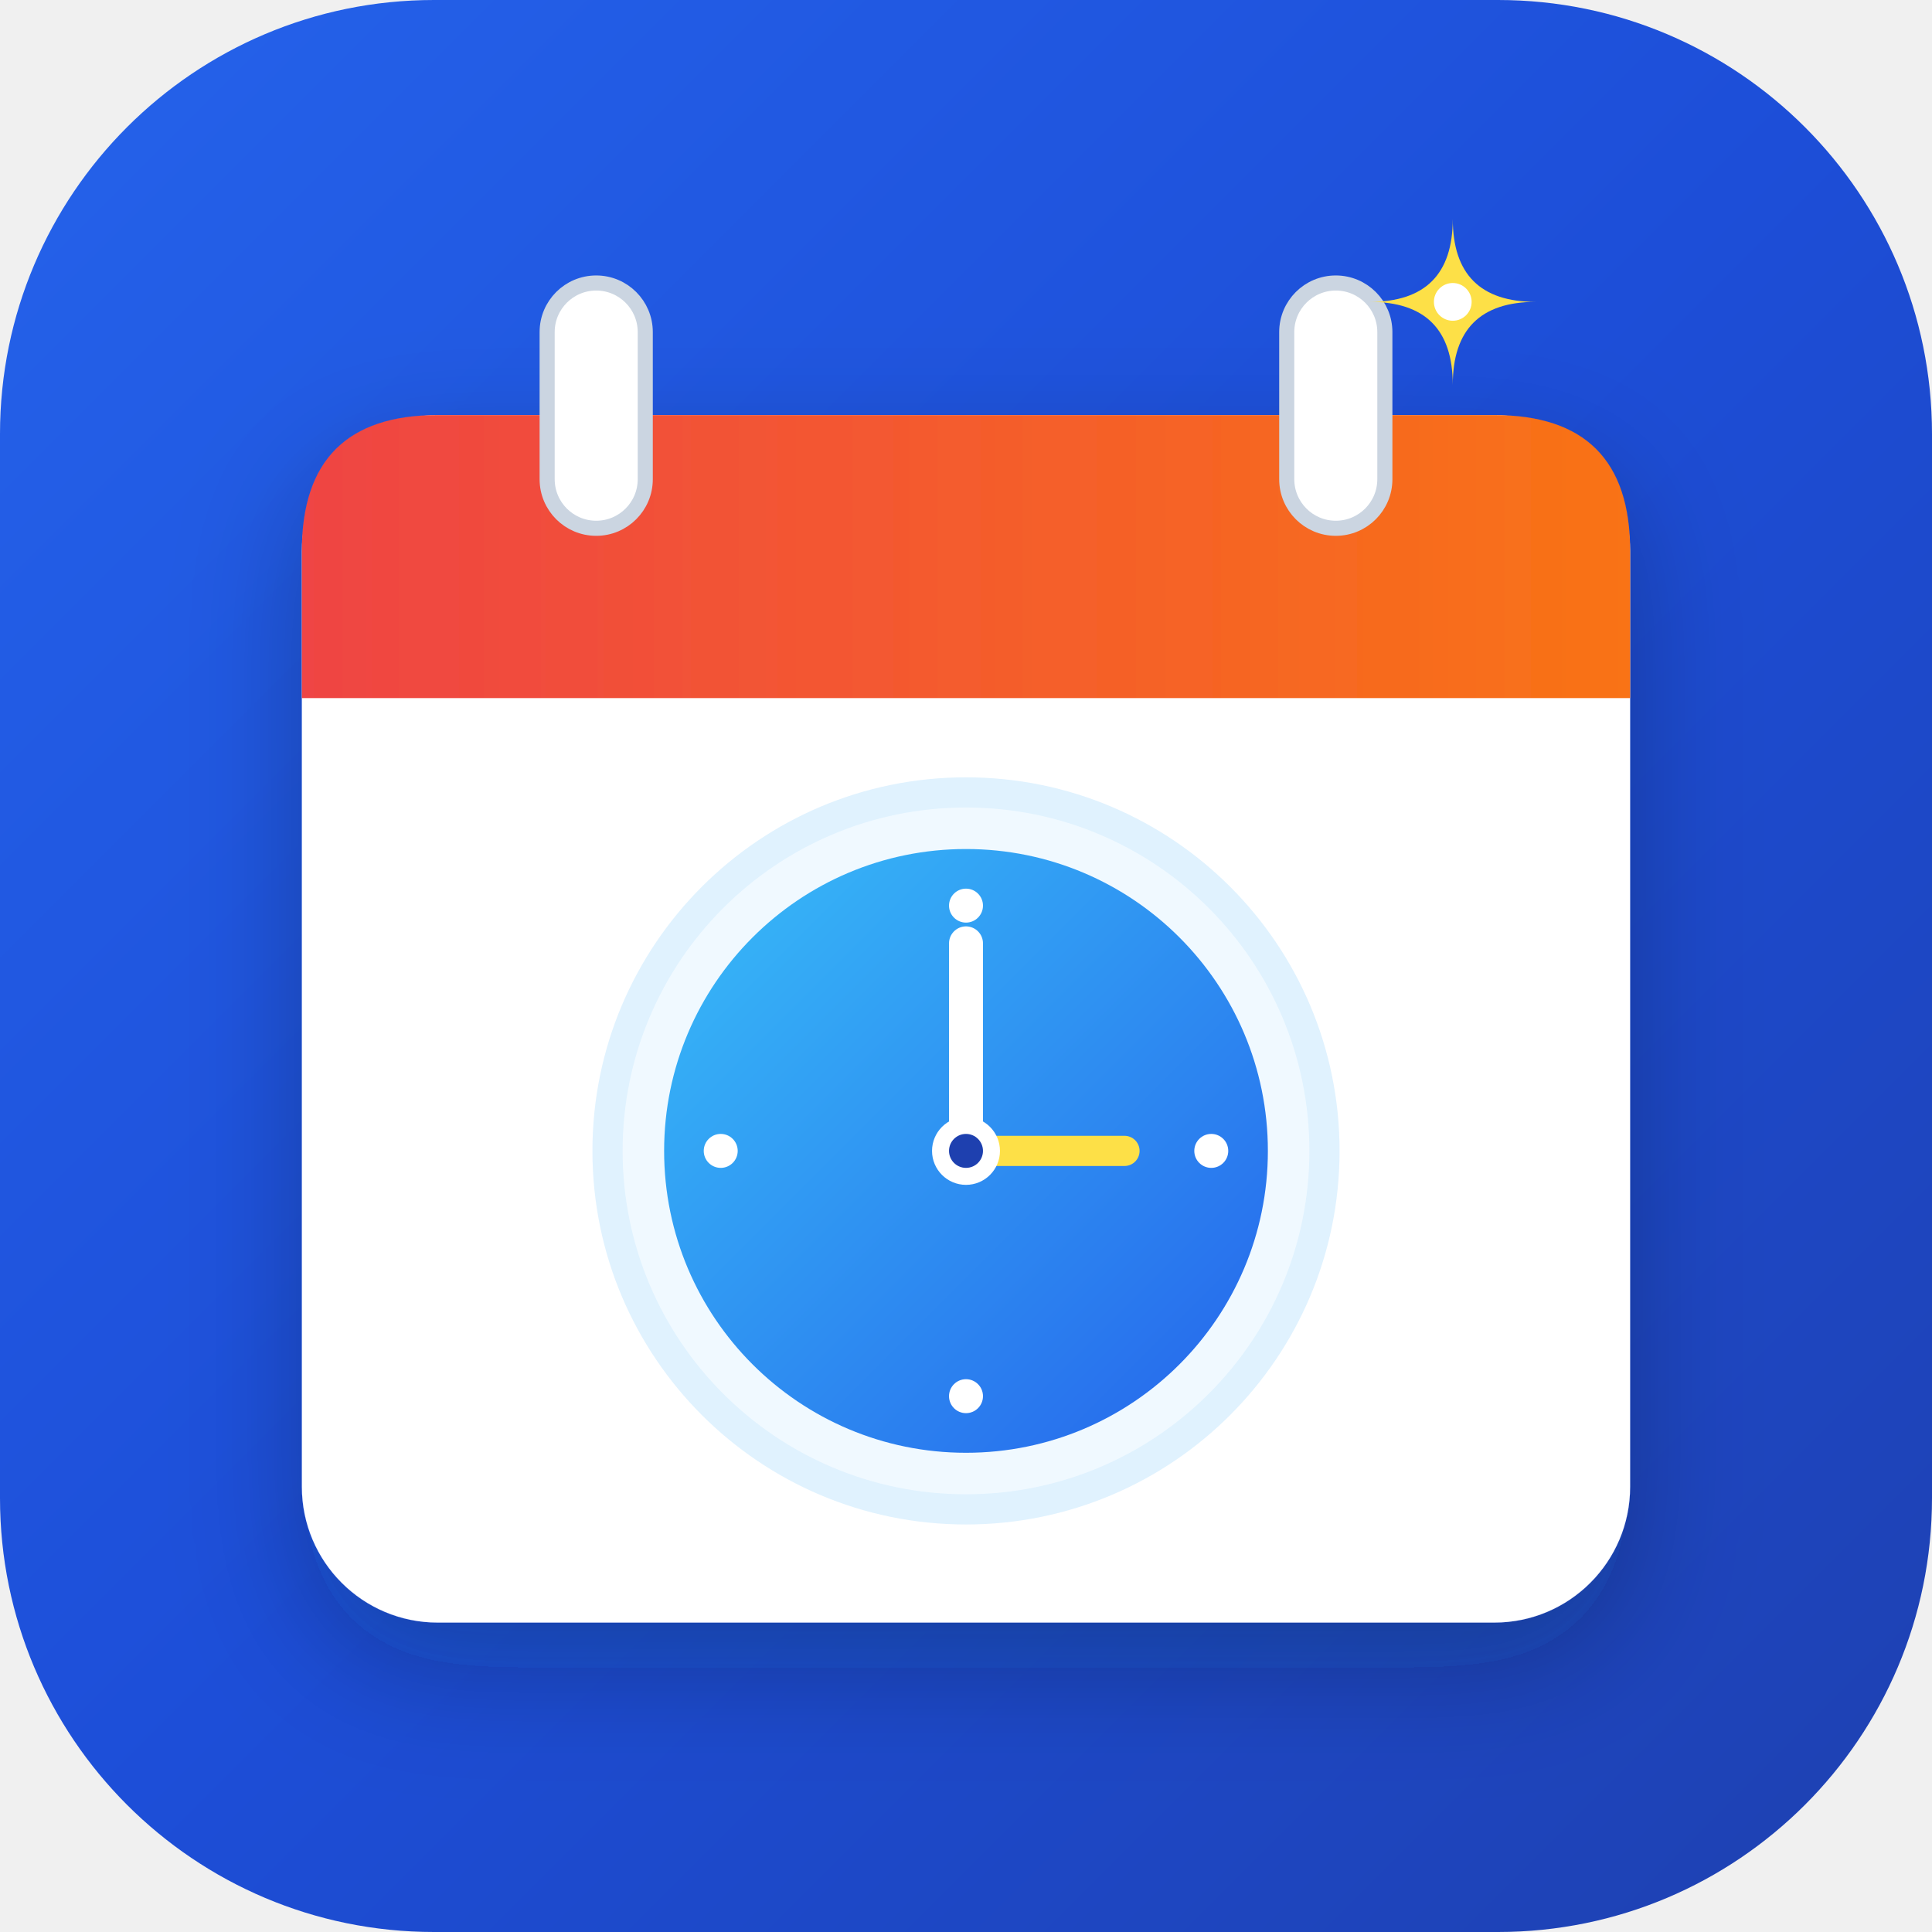
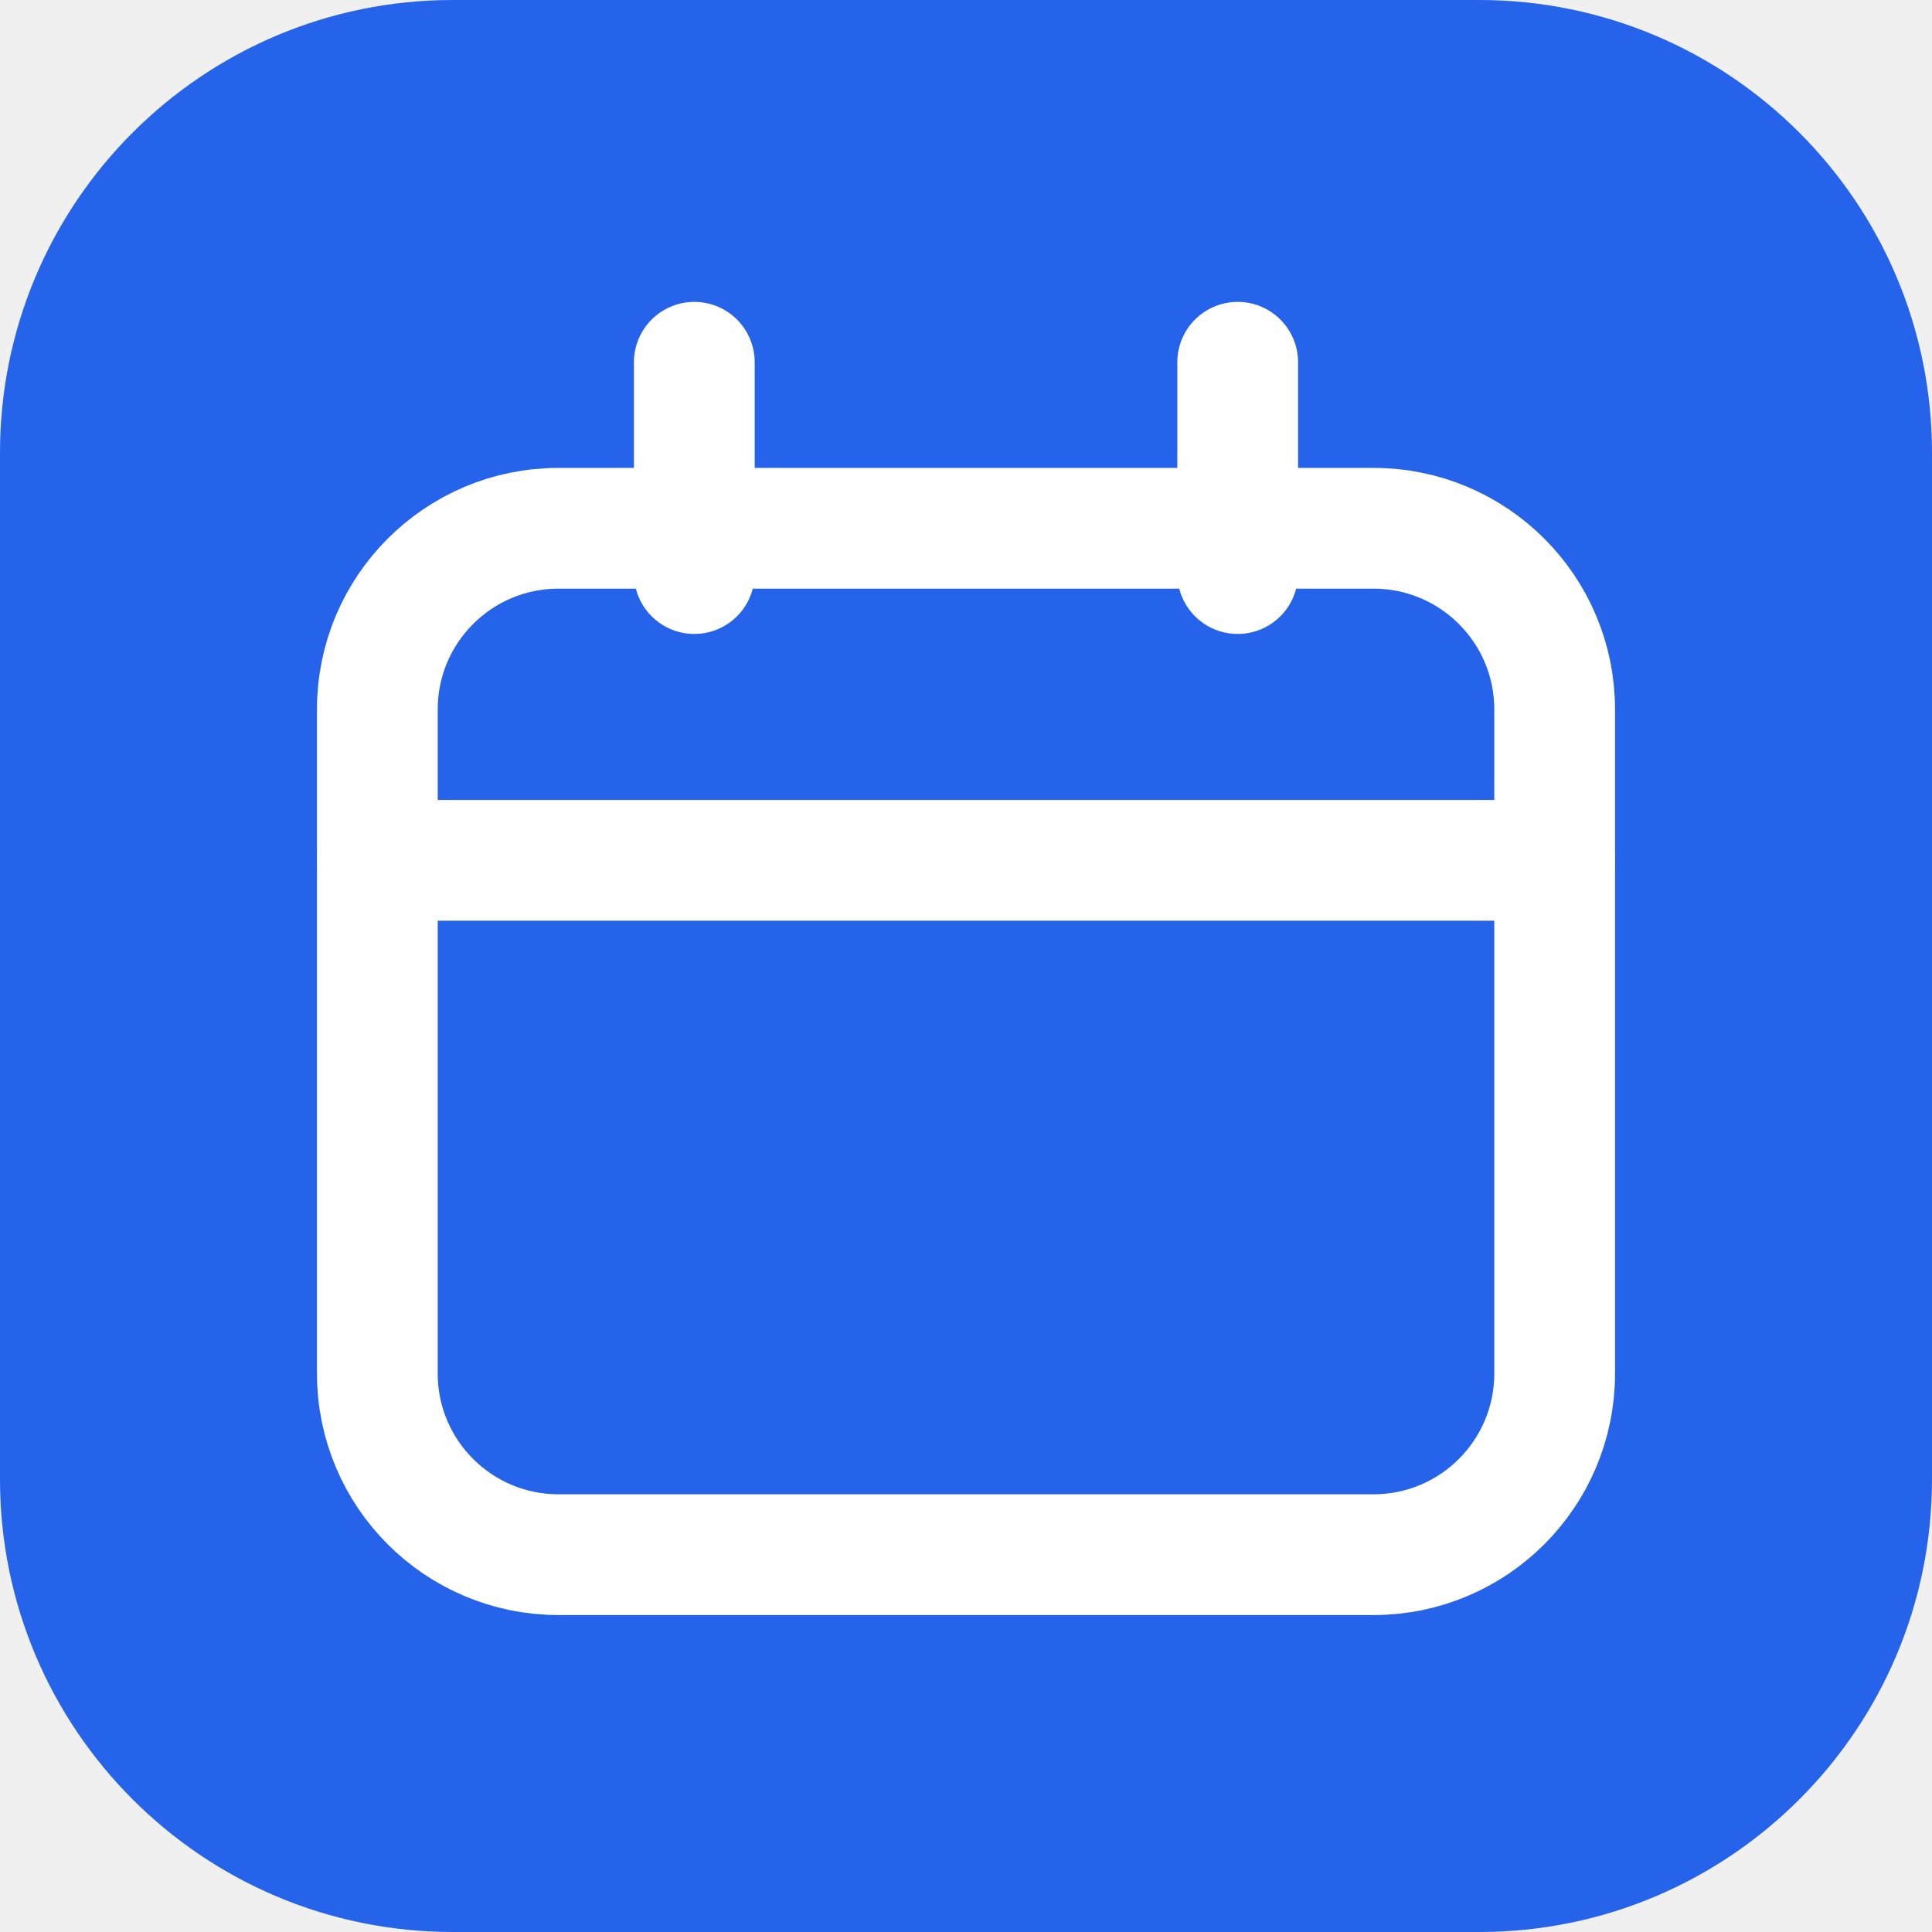
<svg xmlns="http://www.w3.org/2000/svg" viewBox="0 0 512 512" width="100%" height="100%">
-   <defs>
-     <linearGradient id="bgGrad" x1="0%" y1="0%" x2="100%" y2="100%">
-       <stop offset="0%" stop-color="#2563eb" />
-       <stop offset="50%" stop-color="#1d4ed8" />
-       <stop offset="100%" stop-color="#1e40af" />
-     </linearGradient>
-     <linearGradient id="headerGrad" x1="0%" y1="0%" x2="100%" y2="0%">
-       <stop offset="0%" stop-color="#ef4444" />
-       <stop offset="100%" stop-color="#f97316" />
-     </linearGradient>
-     <linearGradient id="dialGrad" x1="0%" y1="0%" x2="100%" y2="100%">
-       <stop offset="0%" stop-color="#38bdf8" />
-       <stop offset="100%" stop-color="#2563eb" />
-     </linearGradient>
-     <filter id="dropShadow" x="-10%" y="-10%" width="120%" height="125%" filterUnits="userSpaceOnUse">
-       <feDropShadow dx="0" dy="12" stdDeviation="16" flood-color="#0f172a" flood-opacity="0.25" />
-     </filter>
-   </defs>
-   <rect width="512" height="512" rx="115" fill="url(#bgGrad)" />
-   <g filter="url(#dropShadow)">
-     <rect x="80" y="110" width="352" height="320" rx="36" fill="#ffffff" />
-     <path d="M 80 146 Q 80 110 116 110 L 396 110 Q 432 110 432 146 L 432 185 L 80 185 Z" fill="url(#headerGrad)" />
-   </g>
-   <rect x="145" y="75" width="26" height="65" rx="13" fill="#ffffff" stroke="#cbd5e1" stroke-width="4" />
-   <rect x="341" y="75" width="26" height="65" rx="13" fill="#ffffff" stroke="#cbd5e1" stroke-width="4" />
-   <circle cx="256" cy="305" r="95" fill="#f0f9ff" stroke="#e0f2fe" stroke-width="8" />
-   <circle cx="256" cy="305" r="80" fill="url(#dialGrad)" />
-   <circle cx="256" cy="240" r="4.5" fill="#ffffff" />
-   <circle cx="321" cy="305" r="4.5" fill="#ffffff" />
-   <circle cx="256" cy="370" r="4.5" fill="#ffffff" />
-   <circle cx="191" cy="305" r="4.5" fill="#ffffff" />
-   <line x1="256" y1="305" x2="256" y2="250" stroke="#ffffff" stroke-width="9" stroke-linecap="round" />
-   <line x1="256" y1="305" x2="298" y2="305" stroke="#fde047" stroke-width="8" stroke-linecap="round" />
-   <circle cx="256" cy="305" r="9" fill="#ffffff" />
-   <circle cx="256" cy="305" r="4.5" fill="#1e40af" />
-   <g transform="translate(385, 80)">
-     <path d="M 0 -22 Q 0 0 22 0 Q 0 0 0 22 Q 0 0 -22 0 Q 0 0 0 -22 Z" fill="#fde047" />
-     <circle cx="0" cy="0" r="5" fill="#ffffff" />
+   <rect width="512" height="512" rx="120" fill="#2563eb" />
+   <g fill="none" stroke="#ffffff" stroke-width="32" stroke-linecap="round" stroke-linejoin="round">
+     <rect x="100" y="140" width="312" height="272" rx="48" />
+     <line x1="100" y1="228" x2="412" y2="228" />
+     <line x1="184" y1="96" x2="184" y2="152" />
+     <line x1="328" y1="96" x2="328" y2="152" />
  </g>
</svg>
